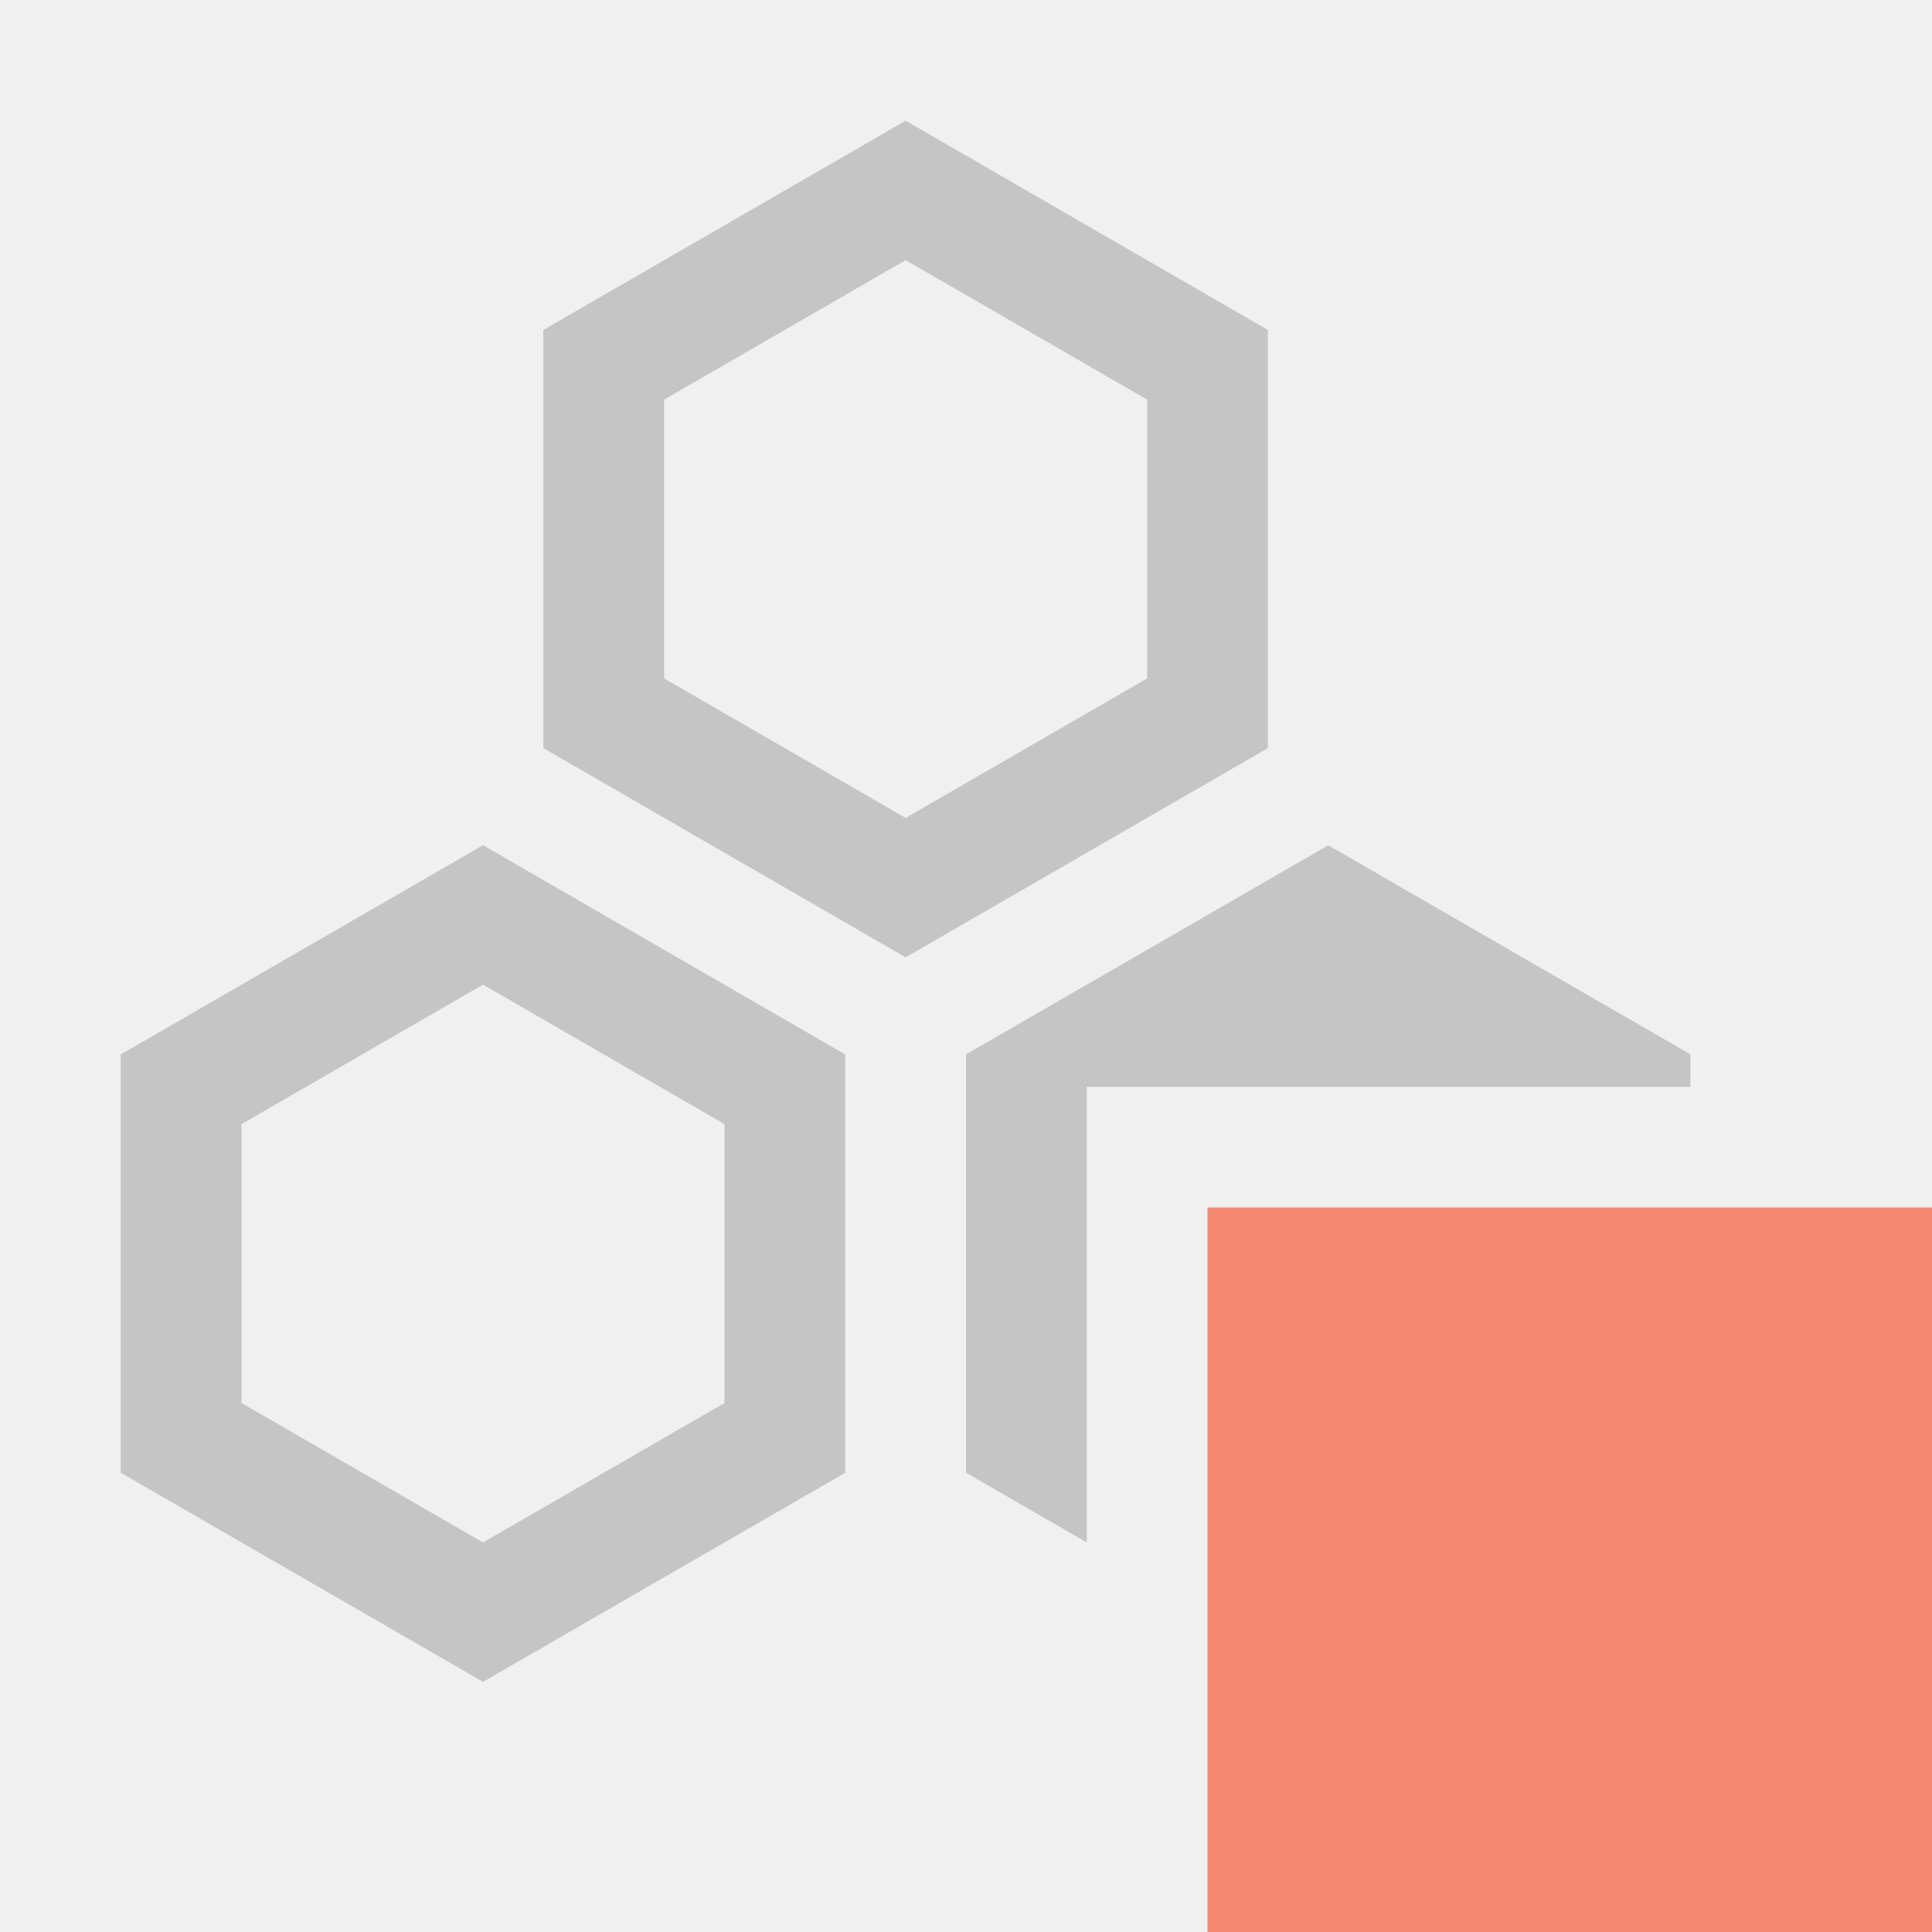
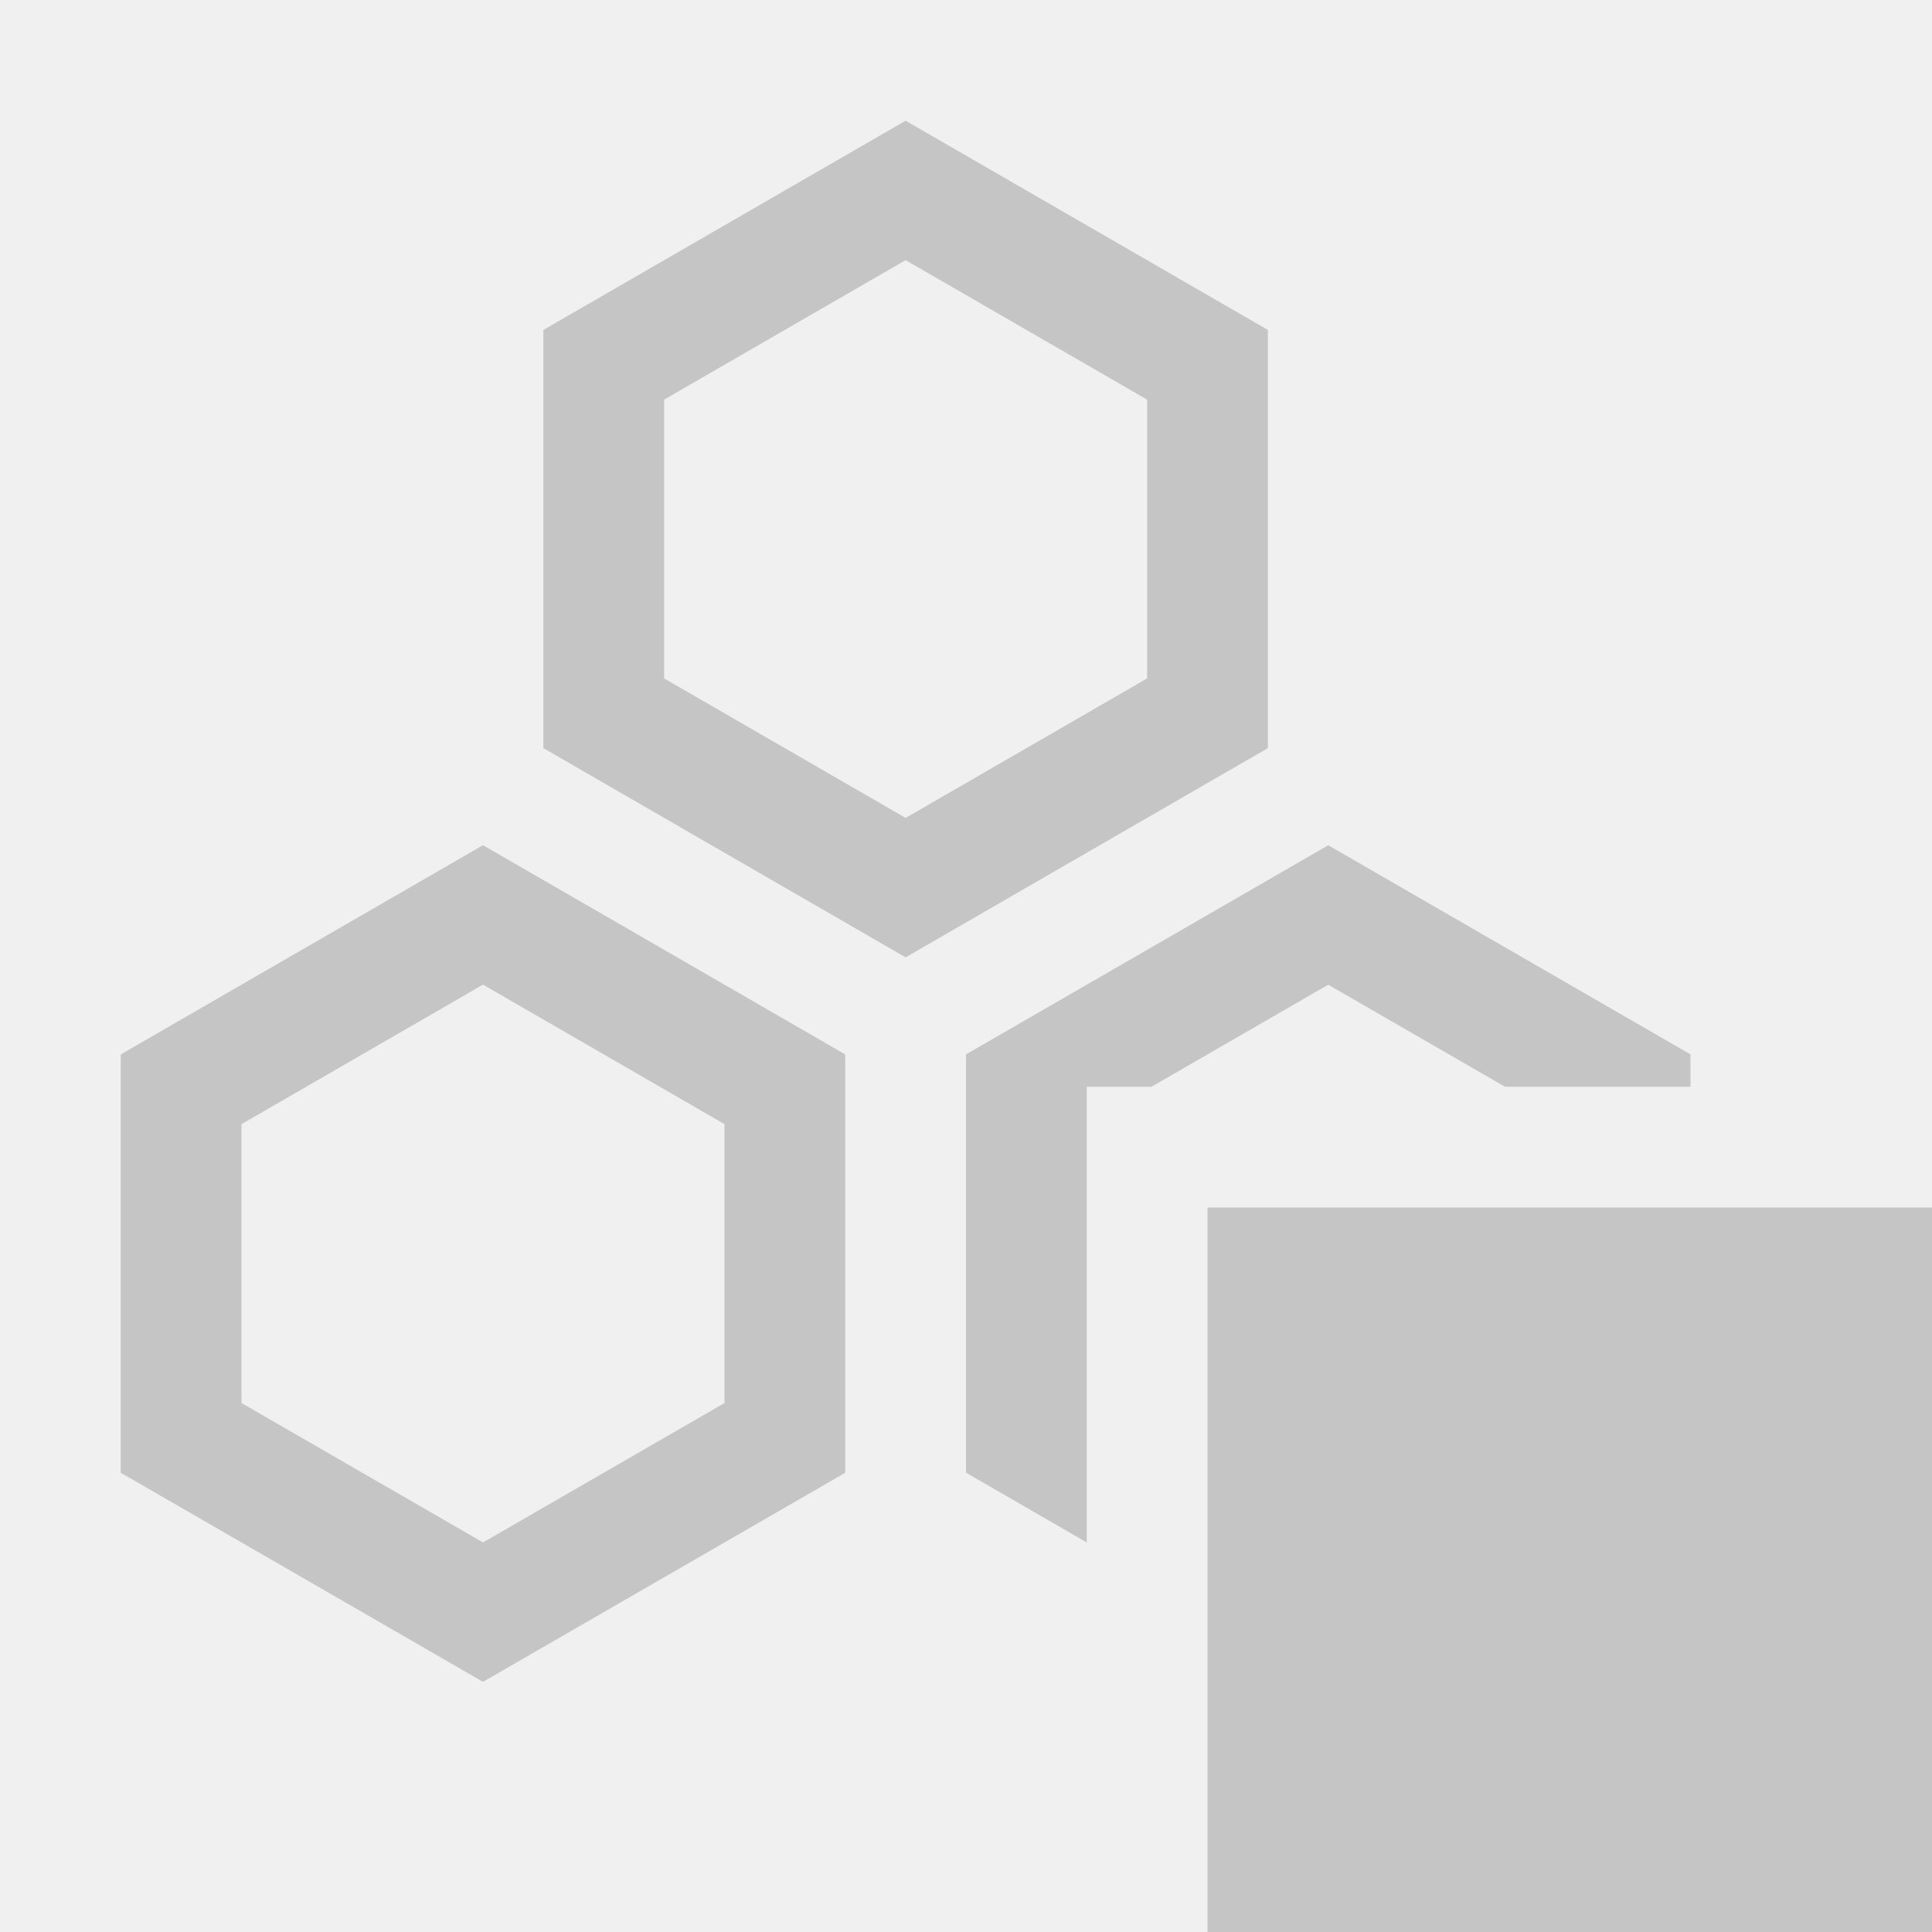
<svg xmlns="http://www.w3.org/2000/svg" width="16" height="16" viewBox="0 0 16 16" fill="none">
  <path d="M1.5 9.021L4 7.577L6.5 9.021V11.908L4 13.351L1.5 11.908V9.021Z" stroke="#C5C5C5" />
  <path d="M5 3.021L7.5 1.577L10 3.021V5.907L7.5 7.351L5 5.907V3.021Z" stroke="#C5C5C5" />
-   <mask id="path-3-inside-1" fill="white">
-     <path fill-rule="evenodd" clip-rule="evenodd" d="M14 8.732L11 7L8 8.732V12.196L9 12.774V9H14V8.732Z" />
-   </mask>
-   <path d="M11 7L11.5 6.134L11 5.845L10.5 6.134L11 7ZM14 8.732H15V8.155L14.5 7.866L14 8.732ZM8 8.732L7.5 7.866L7 8.155V8.732H8ZM8 12.196H7V12.774L7.5 13.062L8 12.196ZM9 12.774L8.5 13.639L10 14.506V12.774H9ZM9 9V8H8V9H9ZM14 9V10H15V9H14ZM10.5 7.866L13.5 9.598L14.5 7.866L11.5 6.134L10.5 7.866ZM8.5 9.598L11.5 7.866L10.5 6.134L7.5 7.866L8.5 9.598ZM9 12.196V8.732H7V12.196H9ZM9.5 11.908L8.5 11.33L7.5 13.062L8.5 13.639L9.5 11.908ZM10 12.774V9H8V12.774H10ZM9 10H14V8H9V10ZM13 8.732V9H15V8.732H13Z" fill="#C5C5C5" mask="url(#path-3-inside-1)" />
-   <path d="M10 10H16V16H10V10Z" fill="#F48771" />
+   <path d="M10 10H16V16H10V10Z" fill="#C5C5C5" />
+   <path fill-rule="evenodd" clip-rule="evenodd" d="M9.536 9L11 8.155L12.464 9H14V8.732L11 7L8 8.732V12.196L9 12.774V11.619V9.309V9H9.536Z" fill="#C5C5C5" />
</svg>
